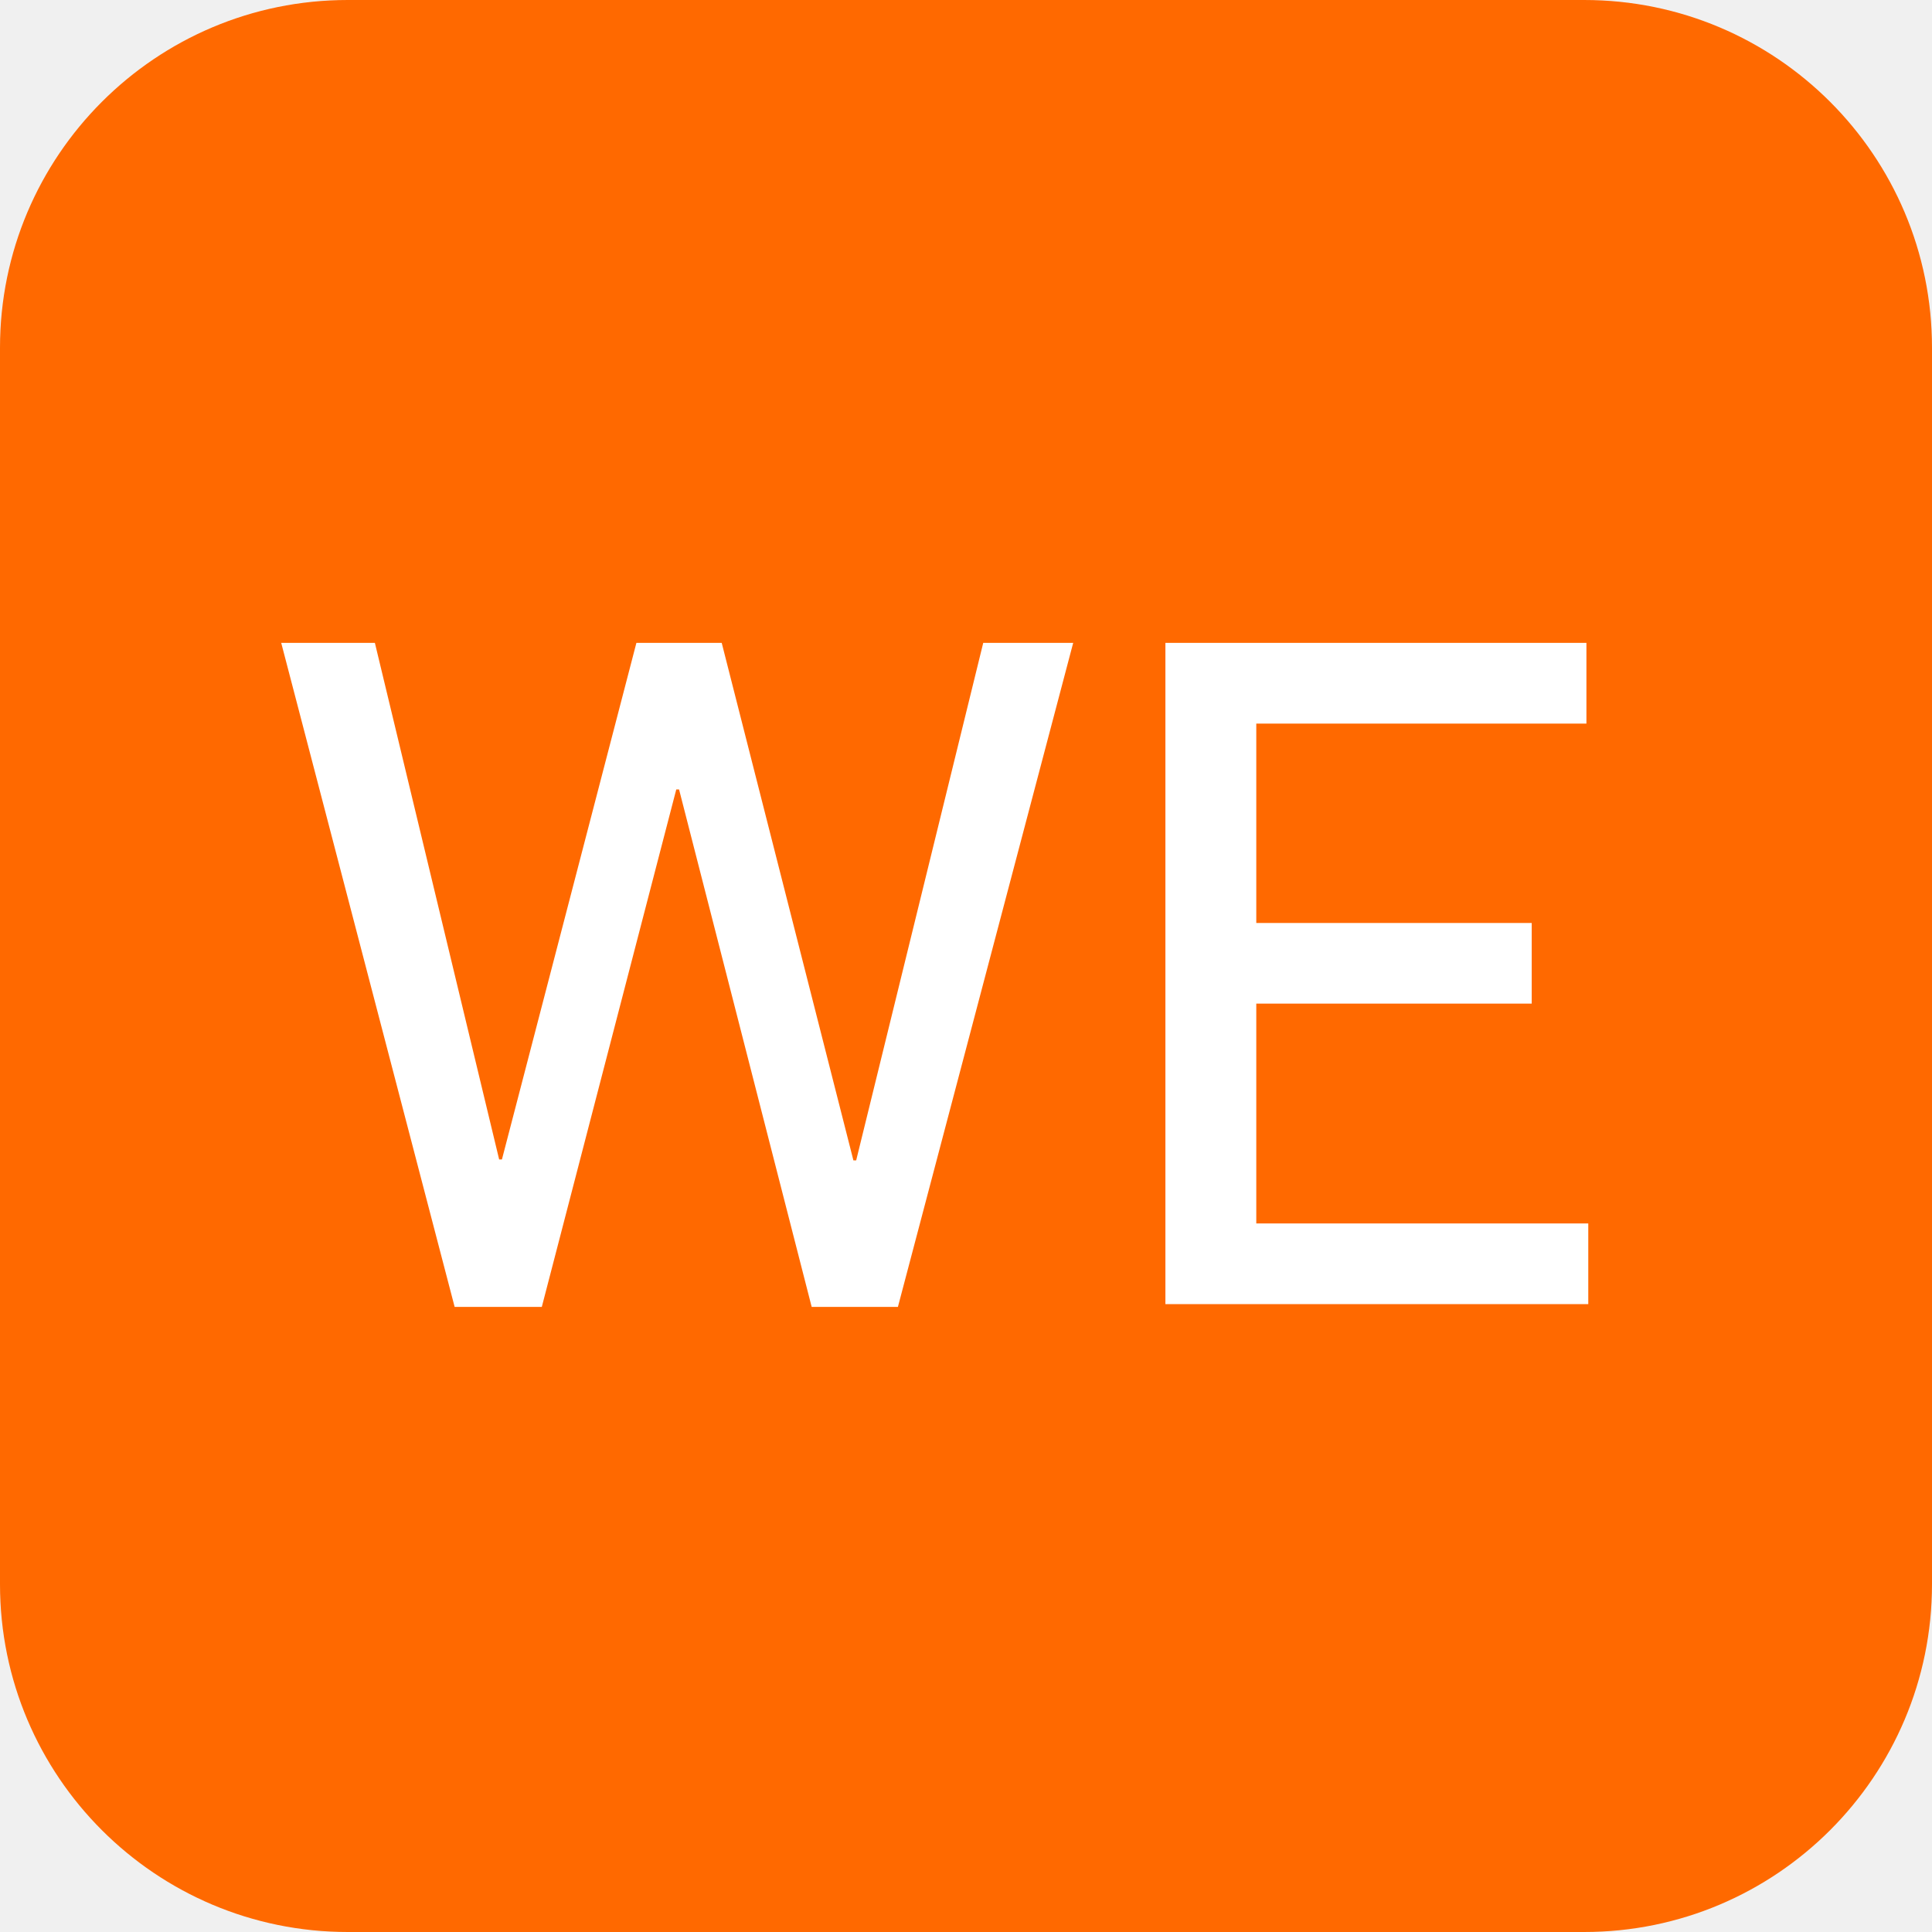
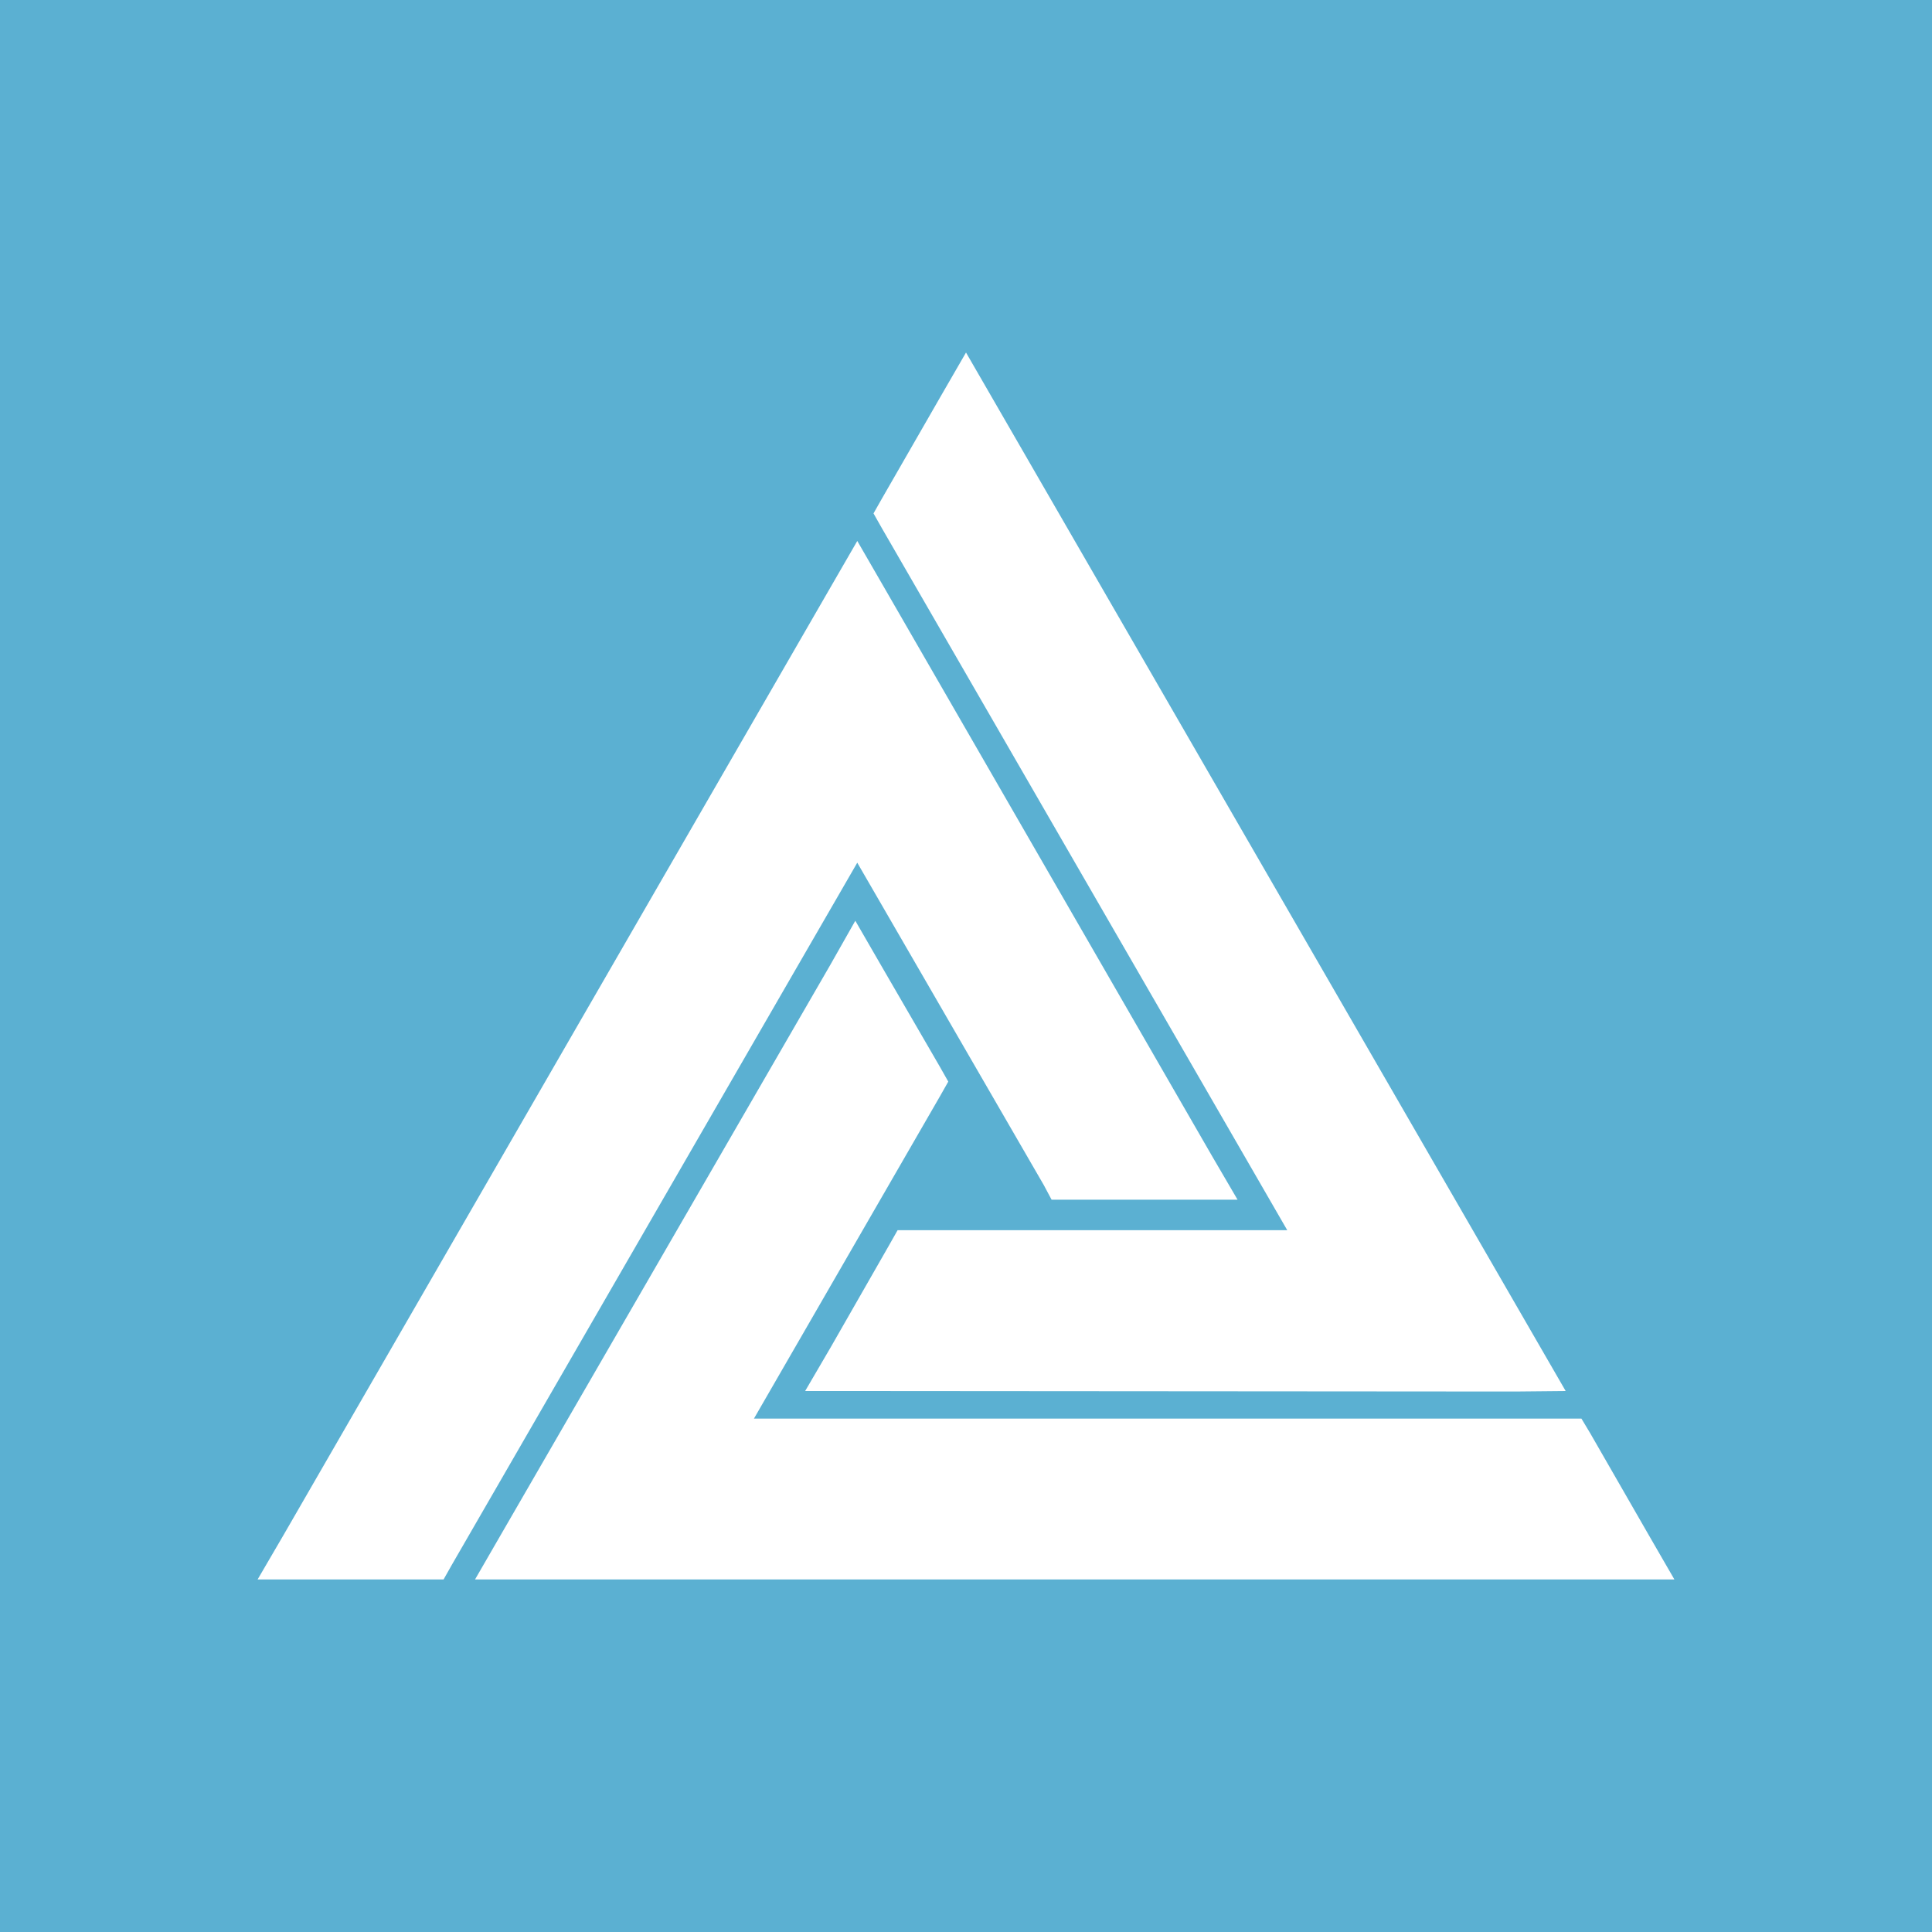
- <svg xmlns="http://www.w3.org/2000/svg" width="200" height="200" viewBox="0 0 200 200" fill="none">
-   <rect width="200" height="200" rx="36" fill="#FF6900" />
-   <path d="M111.096 66.552H101.784L88.632 120.12H88.344L74.712 66.552H65.88L51.96 120.024H51.672L38.808 66.552H29.112L47.064 135.288H56.088L70.008 81.72H70.296L84.024 135.288H92.952L111.096 66.552ZM164.418 135V126.648H130.05V103.896H158.562V95.544H130.05V74.904H164.226V66.552H120.642V135H164.418Z" fill="white" />
+ <svg xmlns="http://www.w3.org/2000/svg" data-v-fde0c5aa="" viewBox="0 0 300 300" class="icon">
+   <defs data-v-fde0c5aa="" />
+   <rect data-v-fde0c5aa="" fill="#5BB0D2" x="0" y="0" width="300px" height="300px" class="logo-background-square" />
+   <defs data-v-fde0c5aa="" />
+   <g data-v-fde0c5aa="" id="157f68ed-54f7-4cfa-94f2-f2a5666a1343" fill="#ffffff" stroke="none" transform="matrix(2.444444,0,0,2.444444,27.77778,27.77778)">
+     <path style="text-indent:0;text-transform:none;block-progression:tb" d="M50 11.031l-1.625 2.813-3.719 6.469-.531.937.531.938 25.75 44.593h-24.75l-.531.938-3.719 6.5L39.781 77H43l41.875.031L88.094 77l-1.625-2.813-34.844-60.343L50 11.03zM43.094 23l-1.625 2.813L6.625 86.186 5 88.97h11.813l.53-.938 25.75-44.594 11.844 20.47.5.937H67.25l-1.625-2.781-20.906-36.25L43.094 23zm-.125 24.125l-1.594 2.813-20.938 36.218-1.625 2.813H95l-1.625-2.813-3.719-6.469-.562-.937H36.53l11.813-20.469.531-.937-.531-.938-3.75-6.468-1.625-2.813z" overflow="visible" color="#000" />
+   </g>
</svg>
